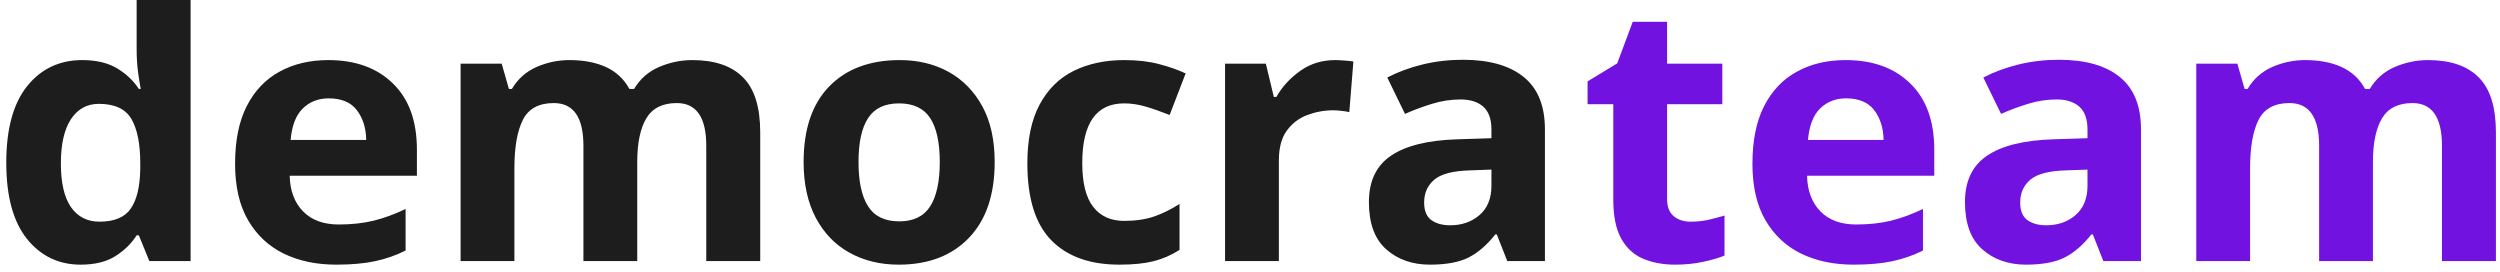
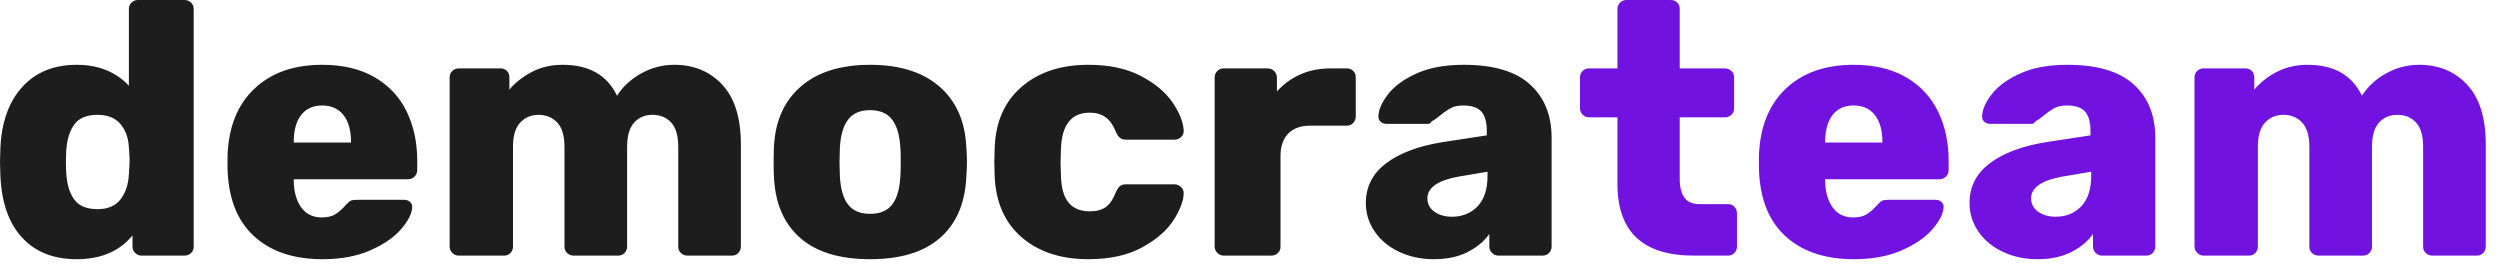
- <svg xmlns="http://www.w3.org/2000/svg" width="249px" height="27px" viewBox="0 0 249 27" version="1.1">
+ <svg xmlns="http://www.w3.org/2000/svg" width="250px" height="27px" viewBox="0 0 250 27" version="1.1">
  <defs />
-   <g id="Page-1" stroke="none" stroke-width="1" fill="none" fill-rule="evenodd" font-family="Rubik-Bold, Rubik" font-size="36" font-weight="bold">
-     <text id="democrateam">
-       <tspan x="-1" y="26" fill="#1D1D1D">democra</tspan>
-       <tspan x="157.292" y="26" fill="#7112E1">team</tspan>
-     </text>
+   <g id="Page-1" stroke="none" stroke-width="1" fill="none" fill-rule="evenodd">
+     <path d="M7.668,25.92 C5.34,25.92 3.51,25.188 2.178,23.724 C0.846,22.26 0.132,20.172 0.036,17.46 L0,16.2 L0.036,14.904 C0.132,12.288 0.852,10.23 2.196,8.73 C3.54,7.23 5.364,6.48 7.668,6.48 C9.828,6.48 11.568,7.176 12.888,8.568 L12.888,0.9 C12.888,0.636 12.978,0.42 13.158,0.252 C13.338,0.084 13.548,0 13.788,0 L18.432,0 C18.696,0 18.918,0.084 19.098,0.252 C19.278,0.42 19.368,0.636 19.368,0.9 L19.368,24.66 C19.368,24.924 19.278,25.14 19.098,25.308 C18.918,25.476 18.696,25.56 18.432,25.56 L14.148,25.56 C13.908,25.56 13.698,25.47 13.518,25.29 C13.338,25.11 13.248,24.9 13.248,24.66 L13.248,23.544 C11.952,25.128 10.092,25.92 7.668,25.92 Z M9.756,20.916 C10.788,20.916 11.556,20.586 12.06,19.926 C12.564,19.266 12.84,18.432 12.888,17.424 C12.936,16.752 12.96,16.296 12.96,16.056 C12.96,15.792 12.936,15.348 12.888,14.724 C12.84,13.788 12.558,13.014 12.042,12.402 C11.526,11.79 10.764,11.484 9.756,11.484 C8.676,11.484 7.902,11.802 7.434,12.438 C6.966,13.074 6.696,13.956 6.624,15.084 L6.588,16.2 L6.624,17.316 C6.696,18.444 6.966,19.326 7.434,19.962 C7.902,20.598 8.676,20.916 9.756,20.916 Z M32.256,25.92 C29.328,25.92 27.024,25.134 25.344,23.562 C23.664,21.99 22.8,19.704 22.752,16.704 L22.752,15.588 C22.848,12.732 23.736,10.5 25.416,8.892 C27.096,7.284 29.364,6.48 32.22,6.48 C34.284,6.48 36.03,6.894 37.458,7.722 C38.886,8.55 39.954,9.69 40.662,11.142 C41.37,12.594 41.724,14.244 41.724,16.092 L41.724,16.992 C41.724,17.256 41.634,17.478 41.454,17.658 C41.274,17.838 41.052,17.928 40.788,17.928 L29.376,17.928 L29.376,18.144 C29.4,19.224 29.652,20.094 30.132,20.754 C30.612,21.414 31.296,21.744 32.184,21.744 C32.76,21.744 33.222,21.63 33.57,21.402 C33.918,21.174 34.248,20.88 34.56,20.52 C34.776,20.28 34.95,20.13 35.082,20.07 C35.214,20.01 35.424,19.98 35.712,19.98 L40.428,19.98 C40.644,19.98 40.83,20.046 40.986,20.178 C41.142,20.31 41.22,20.472 41.22,20.664 C41.22,21.288 40.866,22.02 40.158,22.86 C39.45,23.7 38.418,24.42 37.062,25.02 C35.706,25.62 34.104,25.92 32.256,25.92 Z M35.1,14.256 L35.1,14.184 C35.1,13.032 34.848,12.138 34.344,11.502 C33.84,10.866 33.132,10.548 32.22,10.548 C31.308,10.548 30.606,10.866 30.114,11.502 C29.622,12.138 29.376,13.032 29.376,14.184 L29.376,14.256 L35.1,14.256 Z M45.864,25.56 C45.624,25.56 45.414,25.47 45.234,25.29 C45.054,25.11 44.964,24.9 44.964,24.66 L44.964,7.74 C44.964,7.476 45.054,7.26 45.234,7.092 C45.414,6.924 45.624,6.84 45.864,6.84 L50.04,6.84 C50.304,6.84 50.52,6.924 50.688,7.092 C50.856,7.26 50.94,7.476 50.94,7.74 L50.94,8.964 C51.516,8.268 52.26,7.68 53.172,7.2 C54.084,6.72 55.116,6.48 56.268,6.48 C58.908,6.48 60.72,7.512 61.704,9.576 C62.28,8.664 63.084,7.92 64.116,7.344 C65.148,6.768 66.252,6.48 67.428,6.48 C69.396,6.48 70.998,7.146 72.234,8.478 C73.47,9.81 74.088,11.796 74.088,14.436 L74.088,24.66 C74.088,24.9 74.004,25.11 73.836,25.29 C73.668,25.47 73.452,25.56 73.188,25.56 L68.76,25.56 C68.496,25.56 68.274,25.476 68.094,25.308 C67.914,25.14 67.824,24.924 67.824,24.66 L67.824,14.688 C67.824,13.584 67.59,12.774 67.122,12.258 C66.654,11.742 66.024,11.484 65.232,11.484 C64.488,11.484 63.882,11.742 63.414,12.258 C62.946,12.774 62.712,13.584 62.712,14.688 L62.712,24.66 C62.712,24.9 62.628,25.11 62.46,25.29 C62.292,25.47 62.076,25.56 61.812,25.56 L57.384,25.56 C57.12,25.56 56.898,25.476 56.718,25.308 C56.538,25.14 56.448,24.924 56.448,24.66 L56.448,14.688 C56.448,13.584 56.208,12.774 55.728,12.258 C55.248,11.742 54.624,11.484 53.856,11.484 C53.112,11.484 52.5,11.742 52.02,12.258 C51.54,12.774 51.3,13.572 51.3,14.652 L51.3,24.66 C51.3,24.9 51.216,25.11 51.048,25.29 C50.88,25.47 50.664,25.56 50.4,25.56 L45.864,25.56 Z M87.012,25.92 C83.988,25.92 81.666,25.218 80.046,23.814 C78.426,22.41 77.544,20.412 77.4,17.82 C77.376,17.508 77.364,16.968 77.364,16.2 C77.364,15.432 77.376,14.892 77.4,14.58 C77.544,12.036 78.45,10.05 80.118,8.622 C81.786,7.194 84.084,6.48 87.012,6.48 C89.94,6.48 92.238,7.194 93.906,8.622 C95.574,10.05 96.48,12.036 96.624,14.58 C96.672,15.204 96.696,15.744 96.696,16.2 C96.696,16.656 96.672,17.196 96.624,17.82 C96.48,20.412 95.598,22.41 93.978,23.814 C92.358,25.218 90.036,25.92 87.012,25.92 Z M87.012,21.384 C87.996,21.384 88.728,21.078 89.208,20.466 C89.688,19.854 89.964,18.912 90.036,17.64 C90.06,17.4 90.072,16.92 90.072,16.2 C90.072,15.48 90.06,15 90.036,14.76 C89.964,13.512 89.688,12.576 89.208,11.952 C88.728,11.328 87.996,11.016 87.012,11.016 C86.028,11.016 85.296,11.328 84.816,11.952 C84.336,12.576 84.06,13.512 83.988,14.76 L83.952,16.2 L83.988,17.64 C84.06,18.912 84.336,19.854 84.816,20.466 C85.296,21.078 86.028,21.384 87.012,21.384 Z M108.828,25.92 C106.092,25.92 103.878,25.194 102.186,23.742 C100.494,22.29 99.588,20.268 99.468,17.676 L99.432,16.236 L99.468,14.76 C99.564,12.168 100.464,10.14 102.168,8.676 C103.872,7.212 106.092,6.48 108.828,6.48 C110.916,6.48 112.668,6.852 114.084,7.596 C115.5,8.34 116.556,9.222 117.252,10.242 C117.948,11.262 118.32,12.192 118.368,13.032 C118.392,13.296 118.308,13.518 118.116,13.698 C117.924,13.878 117.696,13.968 117.432,13.968 L112.608,13.968 C112.344,13.968 112.14,13.908 111.996,13.788 C111.852,13.668 111.72,13.476 111.6,13.212 C111.336,12.54 110.994,12.048 110.574,11.736 C110.154,11.424 109.62,11.268 108.972,11.268 C107.124,11.268 106.164,12.492 106.092,14.94 L106.056,16.308 L106.092,17.496 C106.116,18.744 106.368,19.662 106.848,20.25 C107.328,20.838 108.036,21.132 108.972,21.132 C109.668,21.132 110.214,20.982 110.61,20.682 C111.006,20.382 111.336,19.884 111.6,19.188 C111.72,18.924 111.852,18.732 111.996,18.612 C112.14,18.492 112.344,18.432 112.608,18.432 L117.432,18.432 C117.672,18.432 117.888,18.516 118.08,18.684 C118.272,18.852 118.368,19.056 118.368,19.296 C118.368,20.04 118.038,20.934 117.378,21.978 C116.718,23.022 115.668,23.94 114.228,24.732 C112.788,25.524 110.988,25.92 108.828,25.92 Z M122.364,25.56 C122.124,25.56 121.914,25.47 121.734,25.29 C121.554,25.11 121.464,24.9 121.464,24.66 L121.464,7.776 C121.464,7.512 121.548,7.29 121.716,7.11 C121.884,6.93 122.1,6.84 122.364,6.84 L126.756,6.84 C127.02,6.84 127.242,6.93 127.422,7.11 C127.602,7.29 127.692,7.512 127.692,7.776 L127.692,9.144 C128.364,8.4 129.15,7.83 130.05,7.434 C130.95,7.038 131.952,6.84 133.056,6.84 L134.676,6.84 C134.94,6.84 135.156,6.924 135.324,7.092 C135.492,7.26 135.576,7.476 135.576,7.74 L135.576,11.664 C135.576,11.904 135.492,12.114 135.324,12.294 C135.156,12.474 134.94,12.564 134.676,12.564 L131.04,12.564 C130.08,12.564 129.342,12.828 128.826,13.356 C128.31,13.884 128.052,14.628 128.052,15.588 L128.052,24.66 C128.052,24.924 127.962,25.14 127.782,25.308 C127.602,25.476 127.38,25.56 127.116,25.56 L122.364,25.56 Z M143.388,25.92 C142.116,25.92 140.958,25.674 139.914,25.182 C138.87,24.69 138.054,24.012 137.466,23.148 C136.878,22.284 136.584,21.336 136.584,20.304 C136.584,18.672 137.262,17.346 138.618,16.326 C139.974,15.306 141.84,14.604 144.216,14.22 L148.68,13.536 L148.68,13.104 C148.68,12.216 148.5,11.568 148.14,11.16 C147.78,10.752 147.168,10.548 146.304,10.548 C145.824,10.548 145.422,10.632 145.098,10.8 C144.774,10.968 144.408,11.22 144,11.556 C143.688,11.82 143.412,12.012 143.172,12.132 C143.076,12.3 142.956,12.384 142.812,12.384 L138.636,12.384 C138.396,12.384 138.198,12.306 138.042,12.15 C137.886,11.994 137.82,11.808 137.844,11.592 C137.868,10.944 138.192,10.218 138.816,9.414 C139.44,8.61 140.388,7.92 141.66,7.344 C142.932,6.768 144.504,6.48 146.376,6.48 C149.352,6.48 151.56,7.134 153,8.442 C154.44,9.75 155.16,11.52 155.16,13.752 L155.16,24.66 C155.16,24.9 155.076,25.11 154.908,25.29 C154.74,25.47 154.524,25.56 154.26,25.56 L149.832,25.56 C149.592,25.56 149.382,25.47 149.202,25.29 C149.022,25.11 148.932,24.9 148.932,24.66 L148.932,23.4 C148.404,24.144 147.672,24.75 146.736,25.218 C145.8,25.686 144.684,25.92 143.388,25.92 Z M145.188,21.672 C146.244,21.672 147.102,21.324 147.762,20.628 C148.422,19.932 148.752,18.924 148.752,17.604 L148.752,17.172 L145.764,17.676 C143.748,18.06 142.74,18.78 142.74,19.836 C142.74,20.388 142.974,20.832 143.442,21.168 C143.91,21.504 144.492,21.672 145.188,21.672 Z" id="democrateam-copy" fill="#1D1D1D" />
+     <path d="M169.376,25.56 C164.288,25.56 161.744,23.172 161.744,18.396 L161.744,11.736 L158.9,11.736 C158.66,11.736 158.45,11.646 158.27,11.466 C158.09,11.286 158,11.076 158,10.836 L158,7.74 C158,7.476 158.09,7.26 158.27,7.092 C158.45,6.924 158.66,6.84 158.9,6.84 L161.744,6.84 L161.744,0.9 C161.744,0.636 161.834,0.42 162.014,0.252 C162.194,0.084 162.404,0 162.644,0 L167.072,0 C167.336,0 167.552,0.084 167.72,0.252 C167.888,0.42 167.972,0.636 167.972,0.9 L167.972,6.84 L172.472,6.84 C172.736,6.84 172.958,6.924 173.138,7.092 C173.318,7.26 173.408,7.476 173.408,7.74 L173.408,10.836 C173.408,11.1 173.318,11.316 173.138,11.484 C172.958,11.652 172.736,11.736 172.472,11.736 L167.972,11.736 L167.972,17.856 C167.972,18.696 168.128,19.332 168.44,19.764 C168.752,20.196 169.256,20.412 169.952,20.412 L172.796,20.412 C173.06,20.412 173.276,20.502 173.444,20.682 C173.612,20.862 173.696,21.084 173.696,21.348 L173.696,24.66 C173.696,24.9 173.612,25.11 173.444,25.29 C173.276,25.47 173.06,25.56 172.796,25.56 L169.376,25.56 Z M185.396,25.92 C182.468,25.92 180.164,25.134 178.484,23.562 C176.804,21.99 175.94,19.704 175.892,16.704 L175.892,15.588 C175.988,12.732 176.876,10.5 178.556,8.892 C180.236,7.284 182.504,6.48 185.36,6.48 C187.424,6.48 189.17,6.894 190.598,7.722 C192.026,8.55 193.094,9.69 193.802,11.142 C194.51,12.594 194.864,14.244 194.864,16.092 L194.864,16.992 C194.864,17.256 194.774,17.478 194.594,17.658 C194.414,17.838 194.192,17.928 193.928,17.928 L182.516,17.928 L182.516,18.144 C182.54,19.224 182.792,20.094 183.272,20.754 C183.752,21.414 184.436,21.744 185.324,21.744 C185.9,21.744 186.362,21.63 186.71,21.402 C187.058,21.174 187.388,20.88 187.7,20.52 C187.916,20.28 188.09,20.13 188.222,20.07 C188.354,20.01 188.564,19.98 188.852,19.98 L193.568,19.98 C193.784,19.98 193.97,20.046 194.126,20.178 C194.282,20.31 194.36,20.472 194.36,20.664 C194.36,21.288 194.006,22.02 193.298,22.86 C192.59,23.7 191.558,24.42 190.202,25.02 C188.846,25.62 187.244,25.92 185.396,25.92 Z M188.24,14.256 L188.24,14.184 C188.24,13.032 187.988,12.138 187.484,11.502 C186.98,10.866 186.272,10.548 185.36,10.548 C184.448,10.548 183.746,10.866 183.254,11.502 C182.762,12.138 182.516,13.032 182.516,14.184 L182.516,14.256 L188.24,14.256 Z M203.756,25.92 C202.484,25.92 201.326,25.674 200.282,25.182 C199.238,24.69 198.422,24.012 197.834,23.148 C197.246,22.284 196.952,21.336 196.952,20.304 C196.952,18.672 197.63,17.346 198.986,16.326 C200.342,15.306 202.208,14.604 204.584,14.22 L209.048,13.536 L209.048,13.104 C209.048,12.216 208.868,11.568 208.508,11.16 C208.148,10.752 207.536,10.548 206.672,10.548 C206.192,10.548 205.79,10.632 205.466,10.8 C205.142,10.968 204.776,11.22 204.368,11.556 C204.056,11.82 203.78,12.012 203.54,12.132 C203.444,12.3 203.324,12.384 203.18,12.384 L199.004,12.384 C198.764,12.384 198.566,12.306 198.41,12.15 C198.254,11.994 198.188,11.808 198.212,11.592 C198.236,10.944 198.56,10.218 199.184,9.414 C199.808,8.61 200.756,7.92 202.028,7.344 C203.3,6.768 204.872,6.48 206.744,6.48 C209.72,6.48 211.928,7.134 213.368,8.442 C214.808,9.75 215.528,11.52 215.528,13.752 L215.528,24.66 C215.528,24.9 215.444,25.11 215.276,25.29 C215.108,25.47 214.892,25.56 214.628,25.56 L210.2,25.56 C209.96,25.56 209.75,25.47 209.57,25.29 C209.39,25.11 209.3,24.9 209.3,24.66 L209.3,23.4 C208.772,24.144 208.04,24.75 207.104,25.218 C206.168,25.686 205.052,25.92 203.756,25.92 Z M205.556,21.672 C206.612,21.672 207.47,21.324 208.13,20.628 C208.79,19.932 209.12,18.924 209.12,17.604 L209.12,17.172 L206.132,17.676 C204.116,18.06 203.108,18.78 203.108,19.836 C203.108,20.388 203.342,20.832 203.81,21.168 C204.278,21.504 204.86,21.672 205.556,21.672 Z M220.352,25.56 C220.112,25.56 219.902,25.47 219.722,25.29 C219.542,25.11 219.452,24.9 219.452,24.66 L219.452,7.74 C219.452,7.476 219.542,7.26 219.722,7.092 C219.902,6.924 220.112,6.84 220.352,6.84 L224.528,6.84 C224.792,6.84 225.008,6.924 225.176,7.092 C225.344,7.26 225.428,7.476 225.428,7.74 L225.428,8.964 C226.004,8.268 226.748,7.68 227.66,7.2 C228.572,6.72 229.604,6.48 230.756,6.48 C233.396,6.48 235.208,7.512 236.192,9.576 C236.768,8.664 237.572,7.92 238.604,7.344 C239.636,6.768 240.74,6.48 241.916,6.48 C243.884,6.48 245.486,7.146 246.722,8.478 C247.958,9.81 248.576,11.796 248.576,14.436 L248.576,24.66 C248.576,24.9 248.492,25.11 248.324,25.29 C248.156,25.47 247.94,25.56 247.676,25.56 L243.248,25.56 C242.984,25.56 242.762,25.476 242.582,25.308 C242.402,25.14 242.312,24.924 242.312,24.66 L242.312,14.688 C242.312,13.584 242.078,12.774 241.61,12.258 C241.142,11.742 240.512,11.484 239.72,11.484 C238.976,11.484 238.37,11.742 237.902,12.258 C237.434,12.774 237.2,13.584 237.2,14.688 L237.2,24.66 C237.2,24.9 237.116,25.11 236.948,25.29 C236.78,25.47 236.564,25.56 236.3,25.56 L231.872,25.56 C231.608,25.56 231.386,25.476 231.206,25.308 C231.026,25.14 230.936,24.924 230.936,24.66 L230.936,14.688 C230.936,13.584 230.696,12.774 230.216,12.258 C229.736,11.742 229.112,11.484 228.344,11.484 C227.6,11.484 226.988,11.742 226.508,12.258 C226.028,12.774 225.788,13.572 225.788,14.652 L225.788,24.66 C225.788,24.9 225.704,25.11 225.536,25.29 C225.368,25.47 225.152,25.56 224.888,25.56 L220.352,25.56 Z" id="Combined-Shape-Copy" fill="#7112E1" />
  </g>
</svg>
